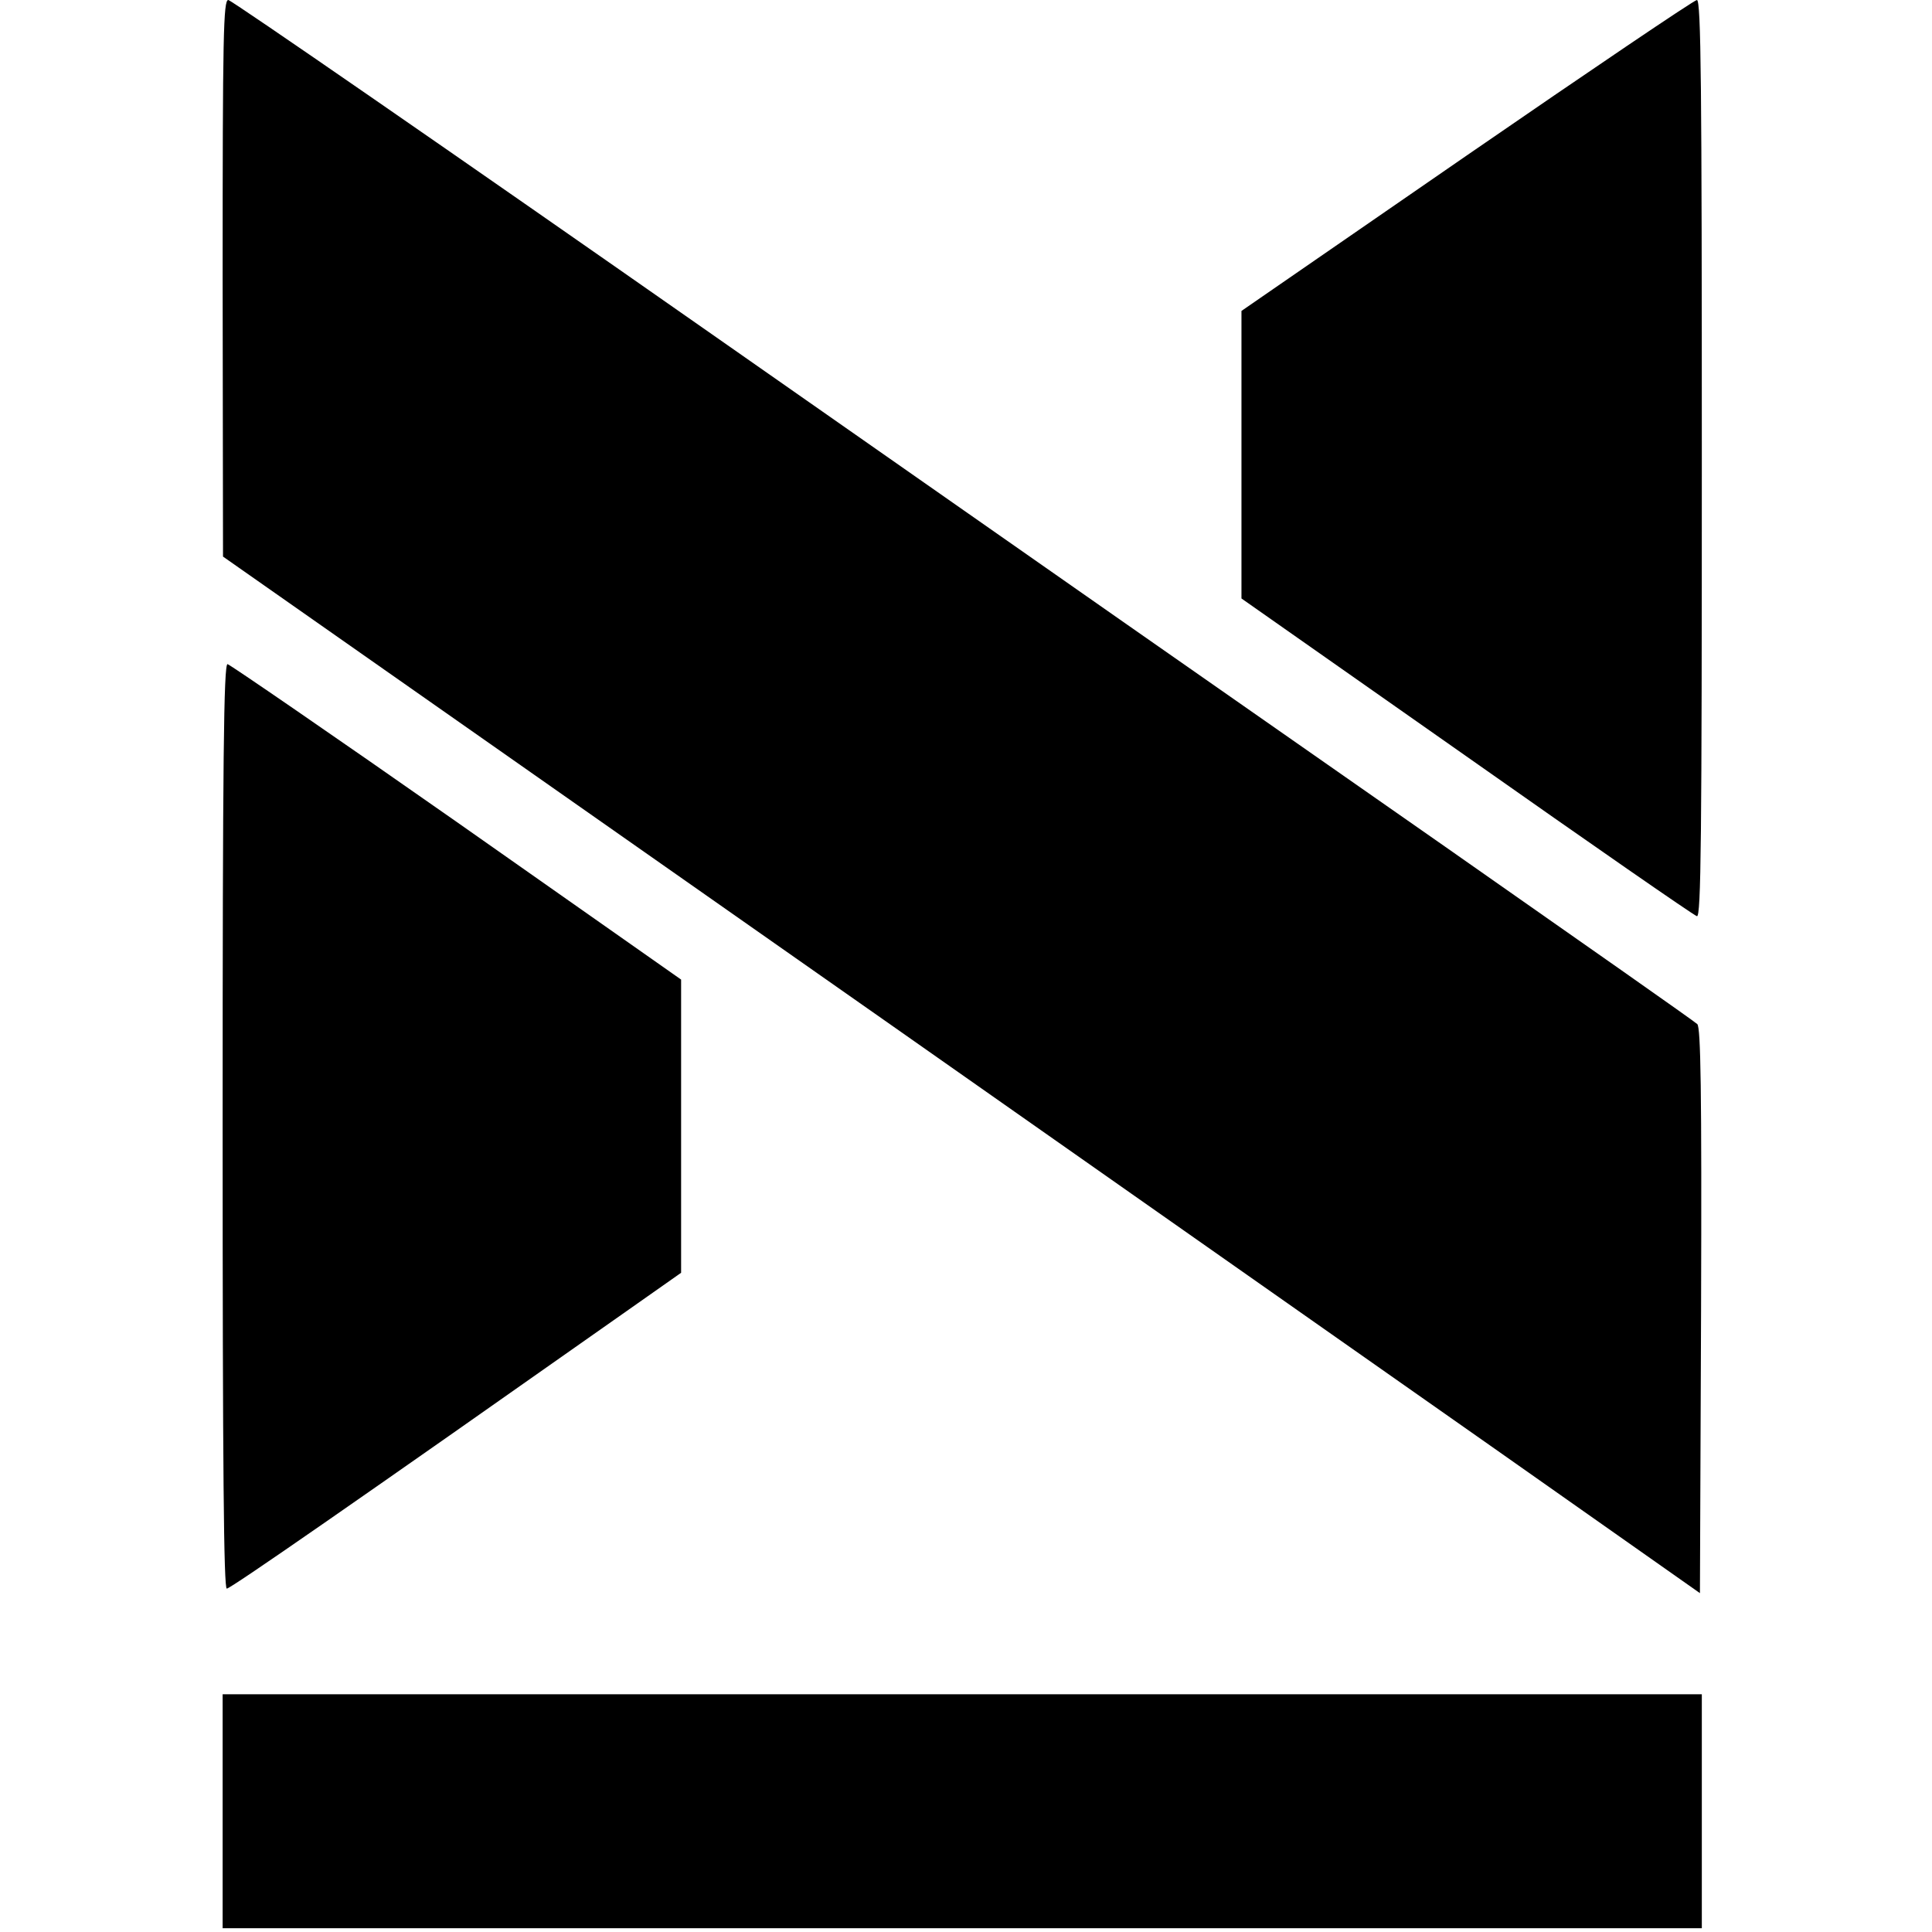
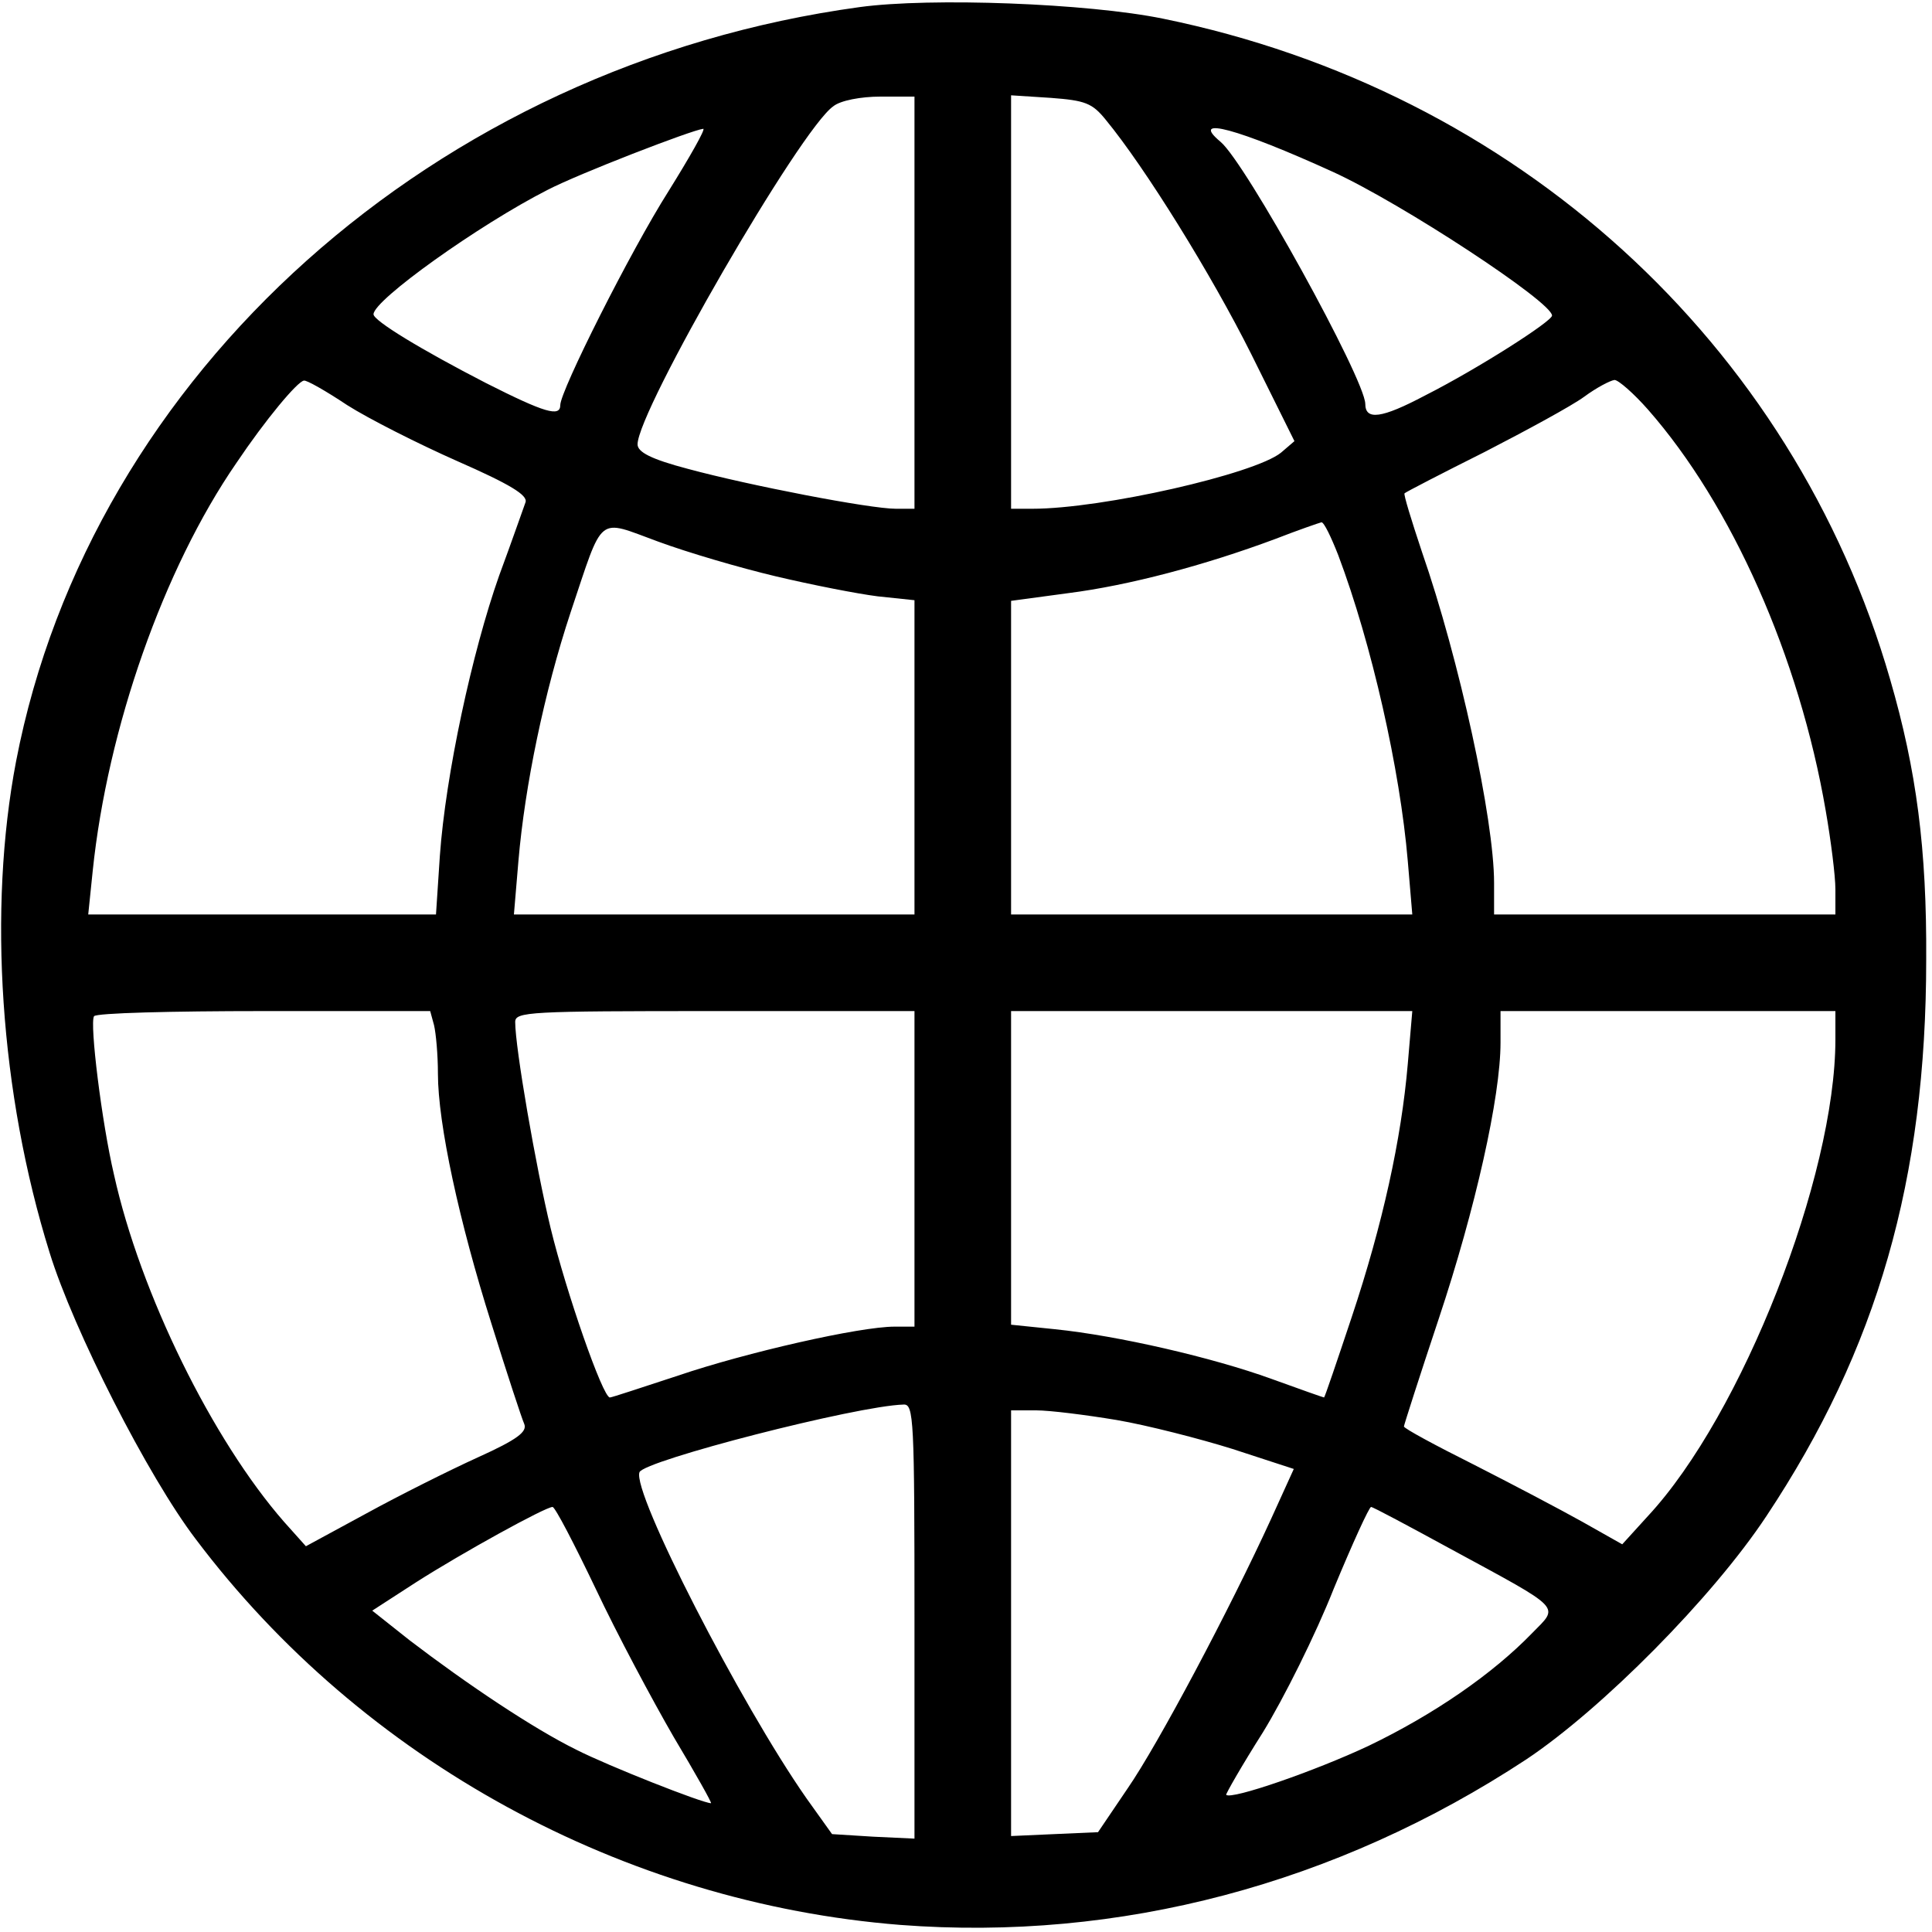
- <svg xmlns="http://www.w3.org/2000/svg" version="1.0" width="512pt" height="512pt" viewBox="0 0 512 512" preserveAspectRatio="xMidYMid meet">
-   <g transform="translate(0,512) scale(0.1,-0.1)" fill="#000000" stroke="none">
-     <path d="M590 4383 l1 -738 756 -530 c698 -489 1151 -807 2618 -1837 l540 -380 3 748 c2 590 -1 751 -10 760 -7 7 -308 218 -668 470 -360 251 -1230 859 -1933 1351 -702 491 -1284 893 -1292 893 -13 0 -15 -92 -15 -737z" />
-     <path d="M3887 4708 l-597 -412 0 -381 0 -381 597 -419 c328 -231 602 -421 610 -423 11 -3 13 204 13 1212 0 987 -2 1216 -13 1216 -7 0 -282 -186 -610 -412z" />
-     <path d="M590 2135 c0 -910 3 -1225 11 -1225 10 0 343 231 1049 728 l155 109 0 389 0 388 -595 418 c-327 229 -601 417 -607 418 -10 0 -13 -251 -13 -1225z" />
-     <path d="M590 320 l0 -310 1960 0 1960 0 0 310 0 310 -1960 0 -1960 0 0 -310z" />
+ <svg xmlns="http://www.w3.org/2000/svg" version="1.0" width="300pt" height="300pt" viewBox="0 0 300 300" preserveAspectRatio="xMidYMid meet">
+   <g transform="translate(0,300) scale(0.1,-0.1)" fill="#000000" stroke="none">
+     <path d="M1335 2989 c-659 -90 -1194 -569 -1310 -1171 -44 -230 -25 -516 52 -763 37 -120 153 -348 227 -445 259 -344 665 -565 1094 -599 340 -26 677 63 972 257 117 78 289 251 373 378 172 259 248 523 248 864 1 171 -15 294 -56 435 -151 523 -581 914 -1129 1026 -117 24 -361 33 -471 18z m85 -459 l0 -320 -29 0 c-40 0 -227 36 -323 62 -57 15 -78 26 -78 38 0 52 253 490 304 525 11 9 43 15 73 15 l53 0 0 -320z m297 284 c61 -74 164 -240 226 -364 l67 -135 -21 -18 c-41 -33 -277 -87 -386 -87 l-33 0 0 321 0 321 62 -4 c53 -4 64 -8 85 -34z m353 -81 c107 -49 340 -202 340 -223 0 -9 -116 -83 -197 -124 -68 -36 -93 -39 -93 -13 -1 39 -186 375 -225 407 -49 41 28 20 175 -47z m-1032 -30 c-59 -93 -168 -310 -168 -332 0 -19 -24 -12 -115 34 -101 52 -175 97 -175 107 0 22 164 139 270 193 48 25 224 93 242 95 4 0 -21 -44 -54 -97z m-499 -332 c33 -21 110 -60 171 -87 82 -36 110 -53 106 -64 -3 -8 -21 -60 -41 -114 -42 -119 -83 -309 -92 -435 l-6 -91 -270 0 -270 0 7 68 c23 221 110 469 223 633 45 67 95 127 105 128 4 1 34 -16 67 -38z m2020 -7 c130 -148 235 -384 276 -623 8 -46 15 -101 15 -122 l0 -39 -265 0 -265 0 0 49 c0 99 -54 347 -112 514 -16 48 -29 90 -27 91 2 2 58 31 124 64 66 34 136 72 155 86 19 14 40 25 47 26 6 0 30 -21 52 -46z m-1354 -259 c55 -13 126 -27 158 -31 l57 -6 0 -244 0 -244 -311 0 -311 0 7 83 c10 117 40 262 81 386 52 155 40 145 136 110 46 -17 128 -41 183 -54z m873 33 c52 -138 96 -333 108 -475 l7 -83 -312 0 -311 0 0 244 0 243 89 12 c94 12 211 43 321 84 36 14 68 25 72 26 4 0 15 -23 26 -51z m-1404 -730 c3 -13 6 -46 6 -75 0 -78 33 -230 83 -388 24 -77 47 -147 51 -156 5 -12 -10 -24 -72 -52 -44 -20 -122 -59 -173 -87 l-94 -51 -34 38 c-111 127 -223 354 -264 539 -19 81 -38 235 -31 246 3 5 121 8 263 8 l259 0 6 -22z m746 -223 l0 -245 -31 0 c-54 0 -230 -40 -336 -76 -55 -18 -103 -34 -106 -34 -11 0 -68 164 -92 263 -23 95 -55 280 -55 320 0 16 21 17 310 17 l310 0 0 -245z m766 163 c-10 -117 -39 -249 -87 -393 -23 -69 -42 -125 -43 -125 -1 0 -38 13 -82 29 -91 33 -238 67 -336 77 l-68 7 0 243 0 244 311 0 312 0 -7 -82z m664 38 c0 -213 -145 -583 -291 -740 l-40 -44 -62 35 c-34 19 -110 59 -169 89 -60 30 -108 56 -108 59 0 2 24 77 54 167 57 171 96 345 96 429 l0 49 260 0 260 0 0 -44z m-1430 -903 l0 -338 -64 3 -64 4 -40 56 c-102 146 -271 475 -259 506 7 18 337 103 410 105 16 1 17 -22 17 -336z m314 312 c47 -8 129 -29 180 -45 l95 -31 -35 -77 c-65 -142 -176 -351 -223 -419 l-46 -68 -68 -3 -67 -3 0 331 0 330 39 0 c21 0 77 -7 125 -15z m-809 -262 c33 -70 88 -173 121 -230 34 -57 60 -103 58 -103 -13 0 -160 58 -209 83 -67 33 -170 102 -259 170 l-58 46 68 44 c72 46 201 117 212 117 4 0 34 -58 67 -127z m1329 61 c175 -95 167 -87 125 -130 -61 -63 -152 -126 -254 -175 -83 -39 -213 -84 -221 -76 -1 1 24 45 57 97 32 52 82 152 110 223 29 70 55 127 58 127 3 0 59 -30 125 -66z" />
  </g>
</svg>
